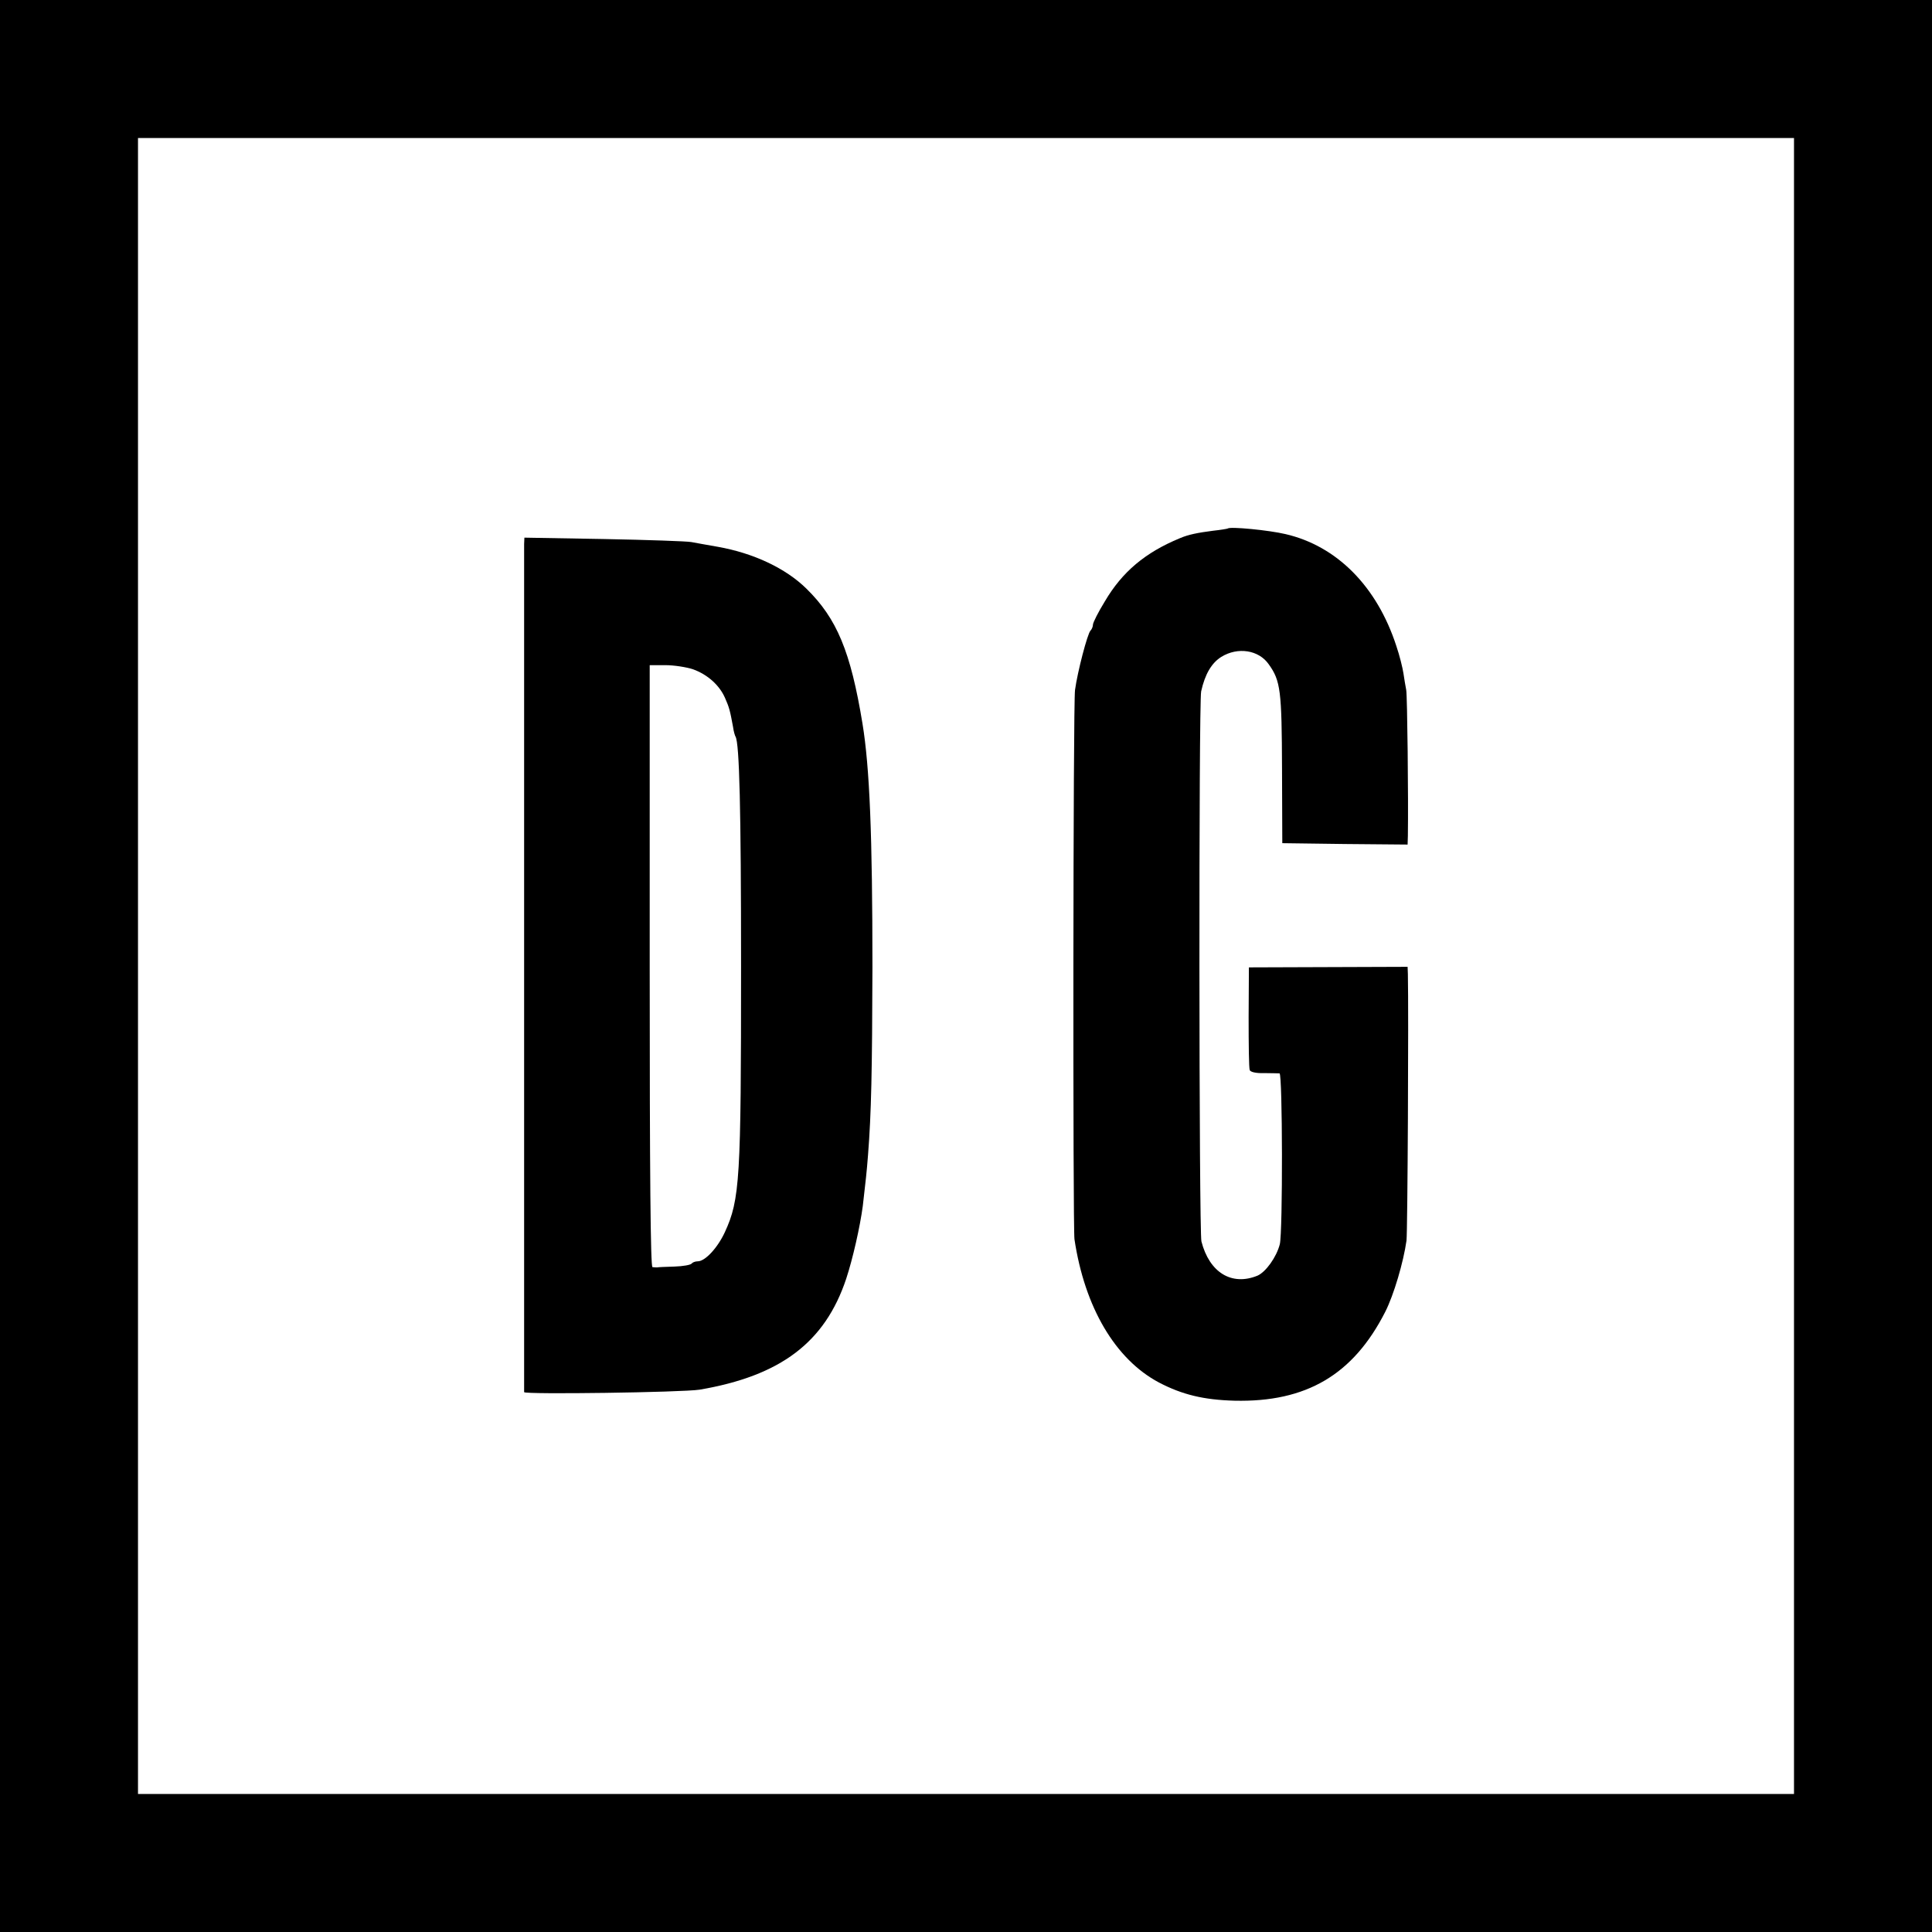
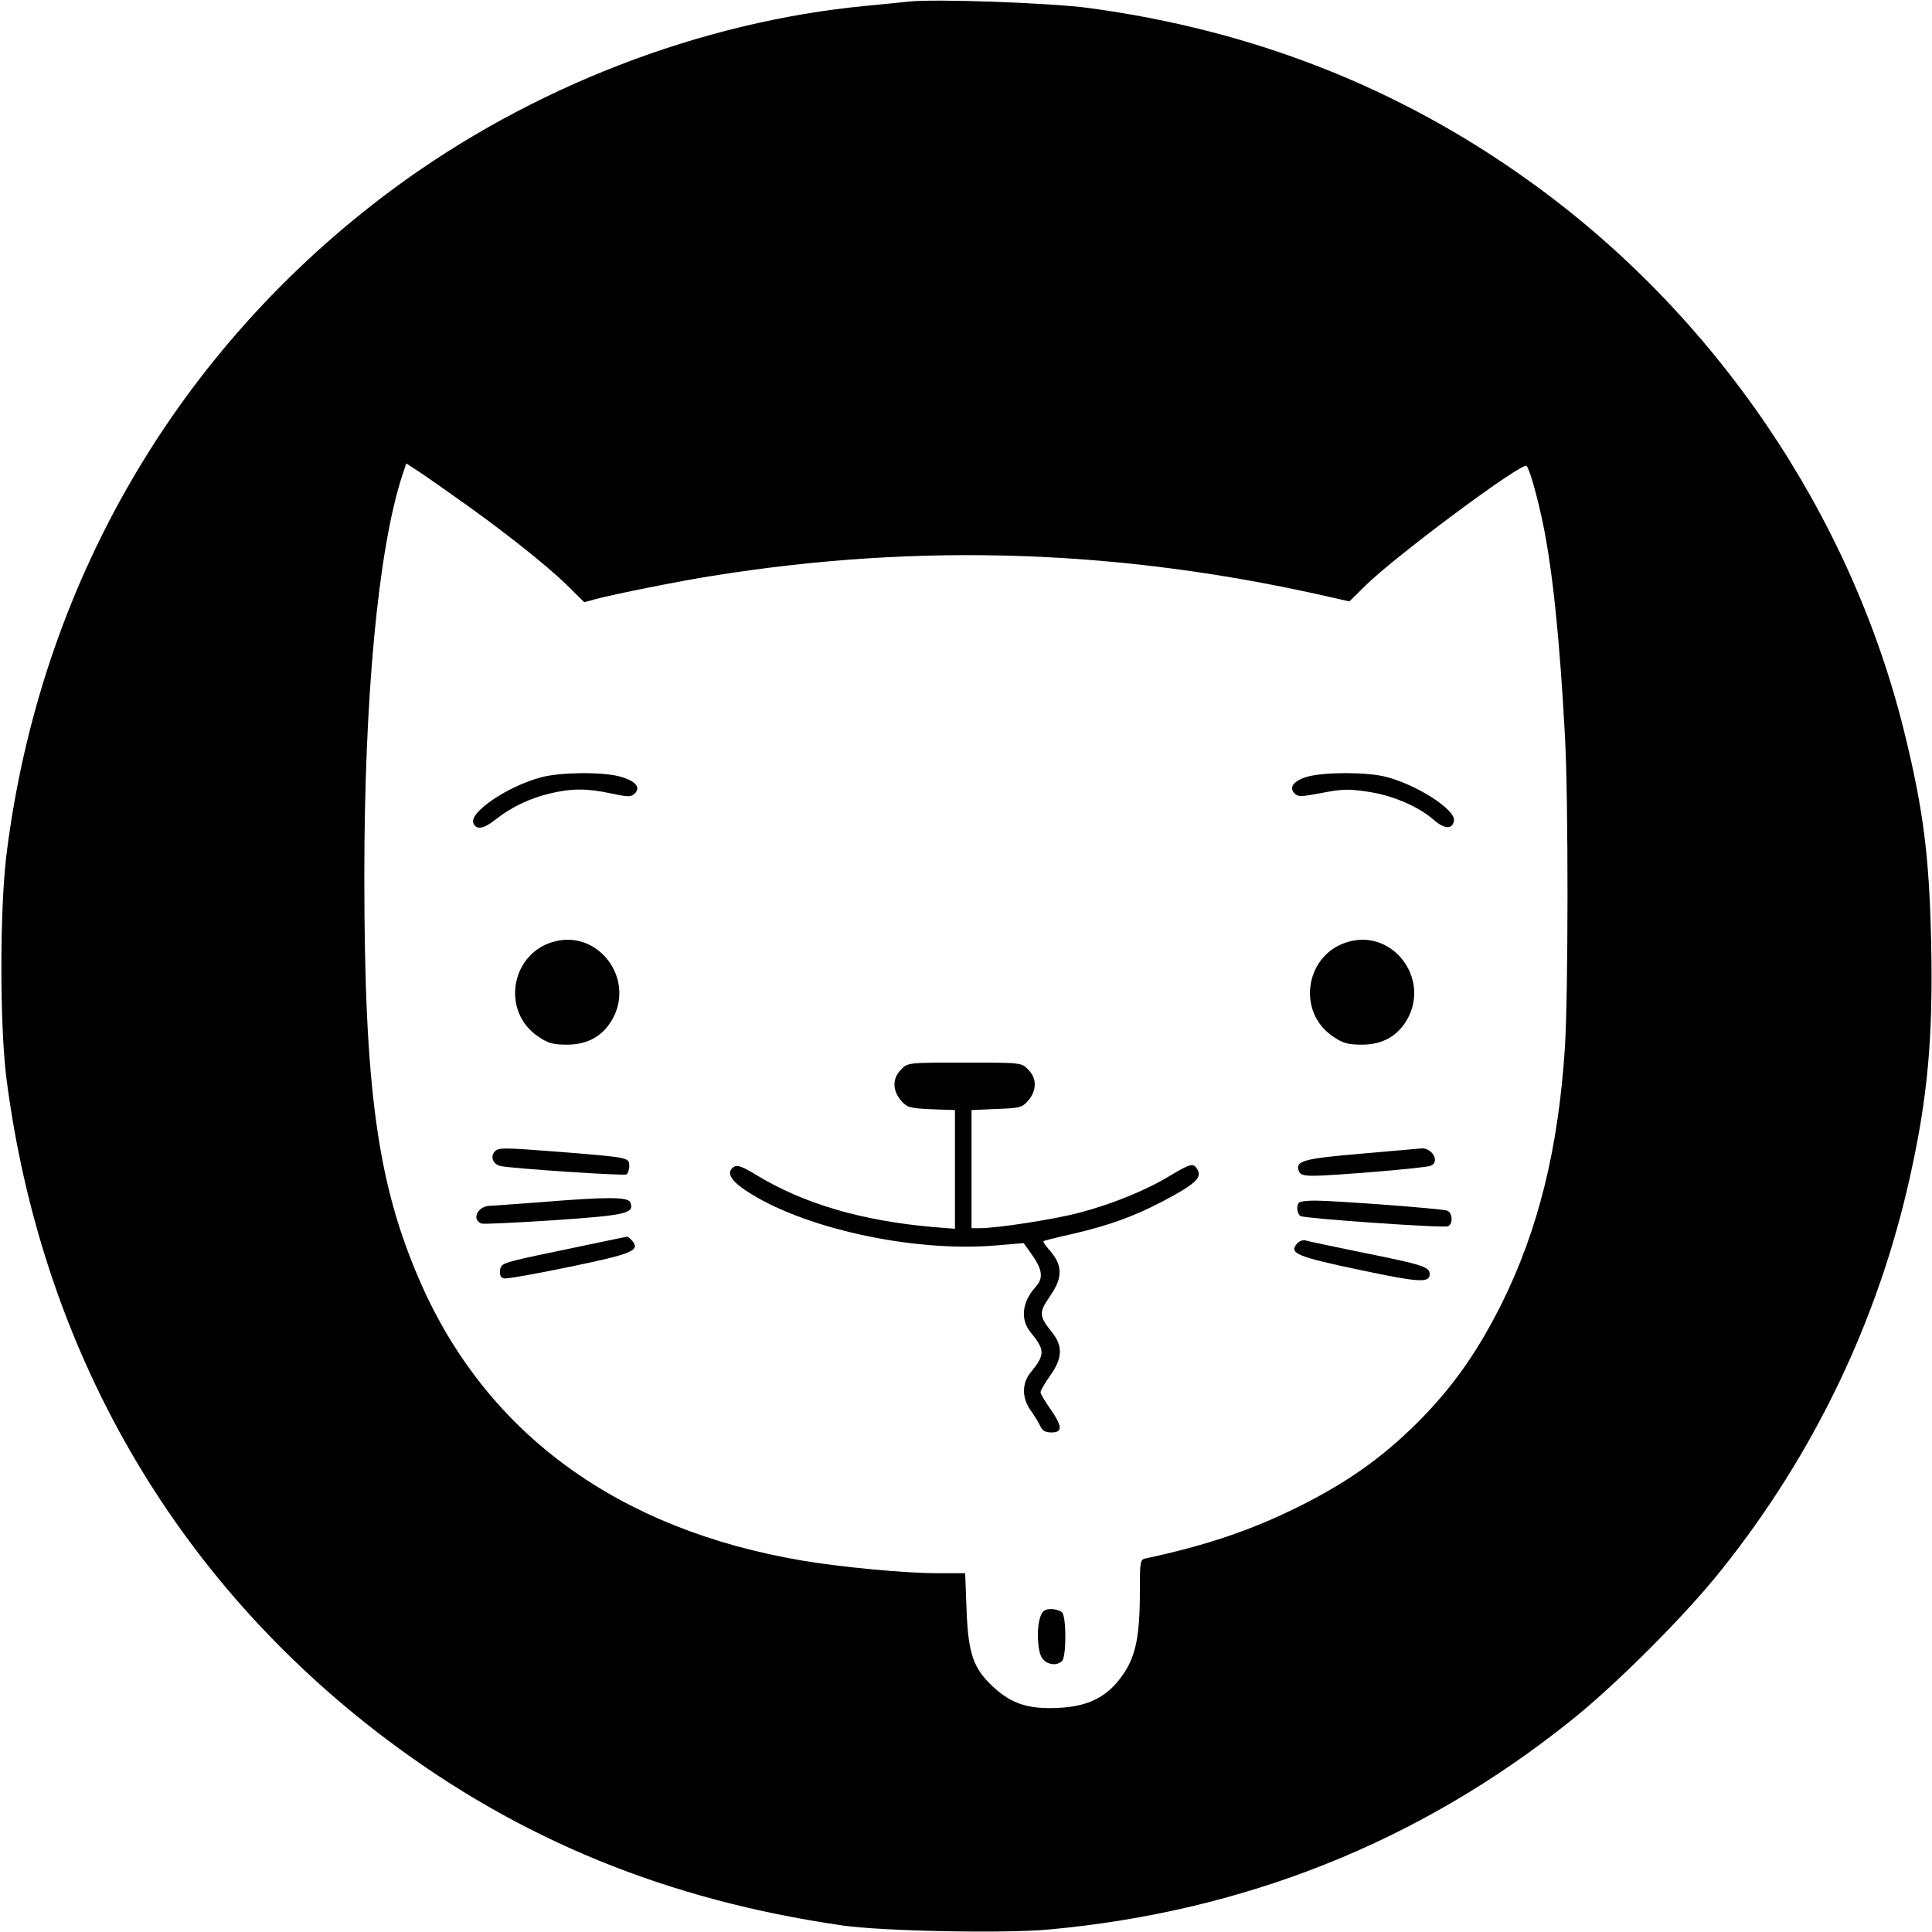
<svg xmlns="http://www.w3.org/2000/svg" version="1.0" width="700pt" height="700pt" viewBox="0 0 700 700" preserveAspectRatio="xMidYMid meet">
  <g transform="translate(0,700) scale(0.1,-0.1)" fill="#000000" stroke="none">
-     <path d="M0 3500 l0 -3500 3500 0 3500 0 0 3500 0 3500 -3500 0 -3500 0 0 -3500z m6500 0 l0 -3000 -22 0 c-26 0 -5690 0 -5865 0 l-113 0 0 3000 0 3000 3000 0 3000 0 0 -3000z" />
-     <path d="M4448 5085 c-2 -1 -25 -5 -53 -8 -55 -7 -90 -14 -120 -27 -126 -52 -209 -122 -272 -229 -24 -39 -43 -77 -43 -84 0 -7 -4 -17 -9 -22 -11 -11 -47 -149 -56 -215 -7 -47 -8 -1946 -2 -1990 37 -247 148 -435 306 -519 84 -44 162 -63 274 -66 260 -6 430 94 546 322 31 61 66 180 77 258 4 31 8 829 5 966 l-1 26 -287 -1 -288 -1 -1 -180 c0 -99 1 -185 4 -192 2 -7 23 -12 50 -11 26 0 52 -1 58 -1 11 -1 12 -574 1 -619 -12 -47 -51 -101 -81 -114 -93 -38 -174 11 -203 124 -9 37 -10 1949 -1 1993 14 63 38 103 73 125 60 37 136 25 172 -27 43 -60 47 -96 48 -378 l1 -270 227 -3 227 -2 1 32 c2 132 -2 508 -6 528 -3 14 -7 41 -10 60 -3 20 -14 65 -26 100 -70 215 -215 362 -402 405 -59 14 -201 28 -209 20z" />
-     <path d="M1899 5029 c0 -31 0 -3061 0 -3073 1 -9 573 -1 636 9 293 50 454 171 531 402 24 73 50 188 60 263 11 96 14 120 19 185 12 152 15 306 16 680 0 478 -10 724 -36 883 -43 262 -93 381 -203 489 -75 74 -192 129 -322 152 -36 6 -78 14 -95 17 -16 3 -159 8 -317 11 l-288 5 -1 -23z m612 -454 c53 -19 96 -58 116 -104 15 -34 18 -45 29 -105 2 -16 7 -32 9 -35 14 -24 20 -261 20 -831 0 -773 -4 -846 -59 -965 -26 -56 -71 -105 -98 -105 -9 0 -19 -4 -22 -8 -3 -5 -31 -10 -62 -11 -32 -1 -60 -2 -63 -3 -3 0 -11 0 -17 1 -7 1 -10 333 -10 1091 l0 1090 57 0 c31 0 76 -7 100 -15z" />
+     <path d="M3290 6994 c-19 -2 -87 -9 -150 -15 -602 -57 -1217 -295 -1716 -664 -784 -581 -1280 -1436 -1401 -2415 -24 -202 -24 -611 0 -805 126 -982 606 -1816 1379 -2398 484 -364 1016 -581 1648 -673 143 -21 589 -30 750 -15 709 65 1341 317 1888 754 163 129 420 386 549 549 336 420 568 905 683 1423 65 291 84 508 77 850 -7 313 -28 480 -97 761 -194 790 -685 1514 -1355 1995 -473 341 -1006 550 -1600 630 -142 19 -563 34 -655 23z m-1650 -1788 c169 -118 336 -250 411 -323 l66 -65 40 11 c61 17 322 69 427 85 757 121 1486 95 2243 -79 l62 -14 59 58 c111 109 569 449 583 433 11 -12 37 -103 58 -202 36 -171 62 -423 81 -775 13 -234 12 -938 0 -1130 -24 -370 -97 -662 -230 -930 -89 -177 -178 -303 -305 -430 -129 -128 -255 -217 -430 -304 -171 -85 -333 -140 -552 -187 -22 -4 -23 -8 -23 -117 0 -185 -18 -256 -84 -334 -51 -59 -116 -87 -213 -91 -105 -5 -166 14 -231 73 -75 68 -94 121 -100 283 l-5 132 -104 0 c-114 0 -347 22 -488 46 -665 113 -1139 458 -1380 1004 -157 356 -205 700 -205 1475 0 649 50 1180 136 1448 l16 48 26 -17 c15 -9 79 -53 142 -98z" />
+     <path d="M1962 4184 c-122 -32 -262 -127 -247 -166 10 -26 37 -22 81 13 55 44 124 77 196 94 79 19 135 19 223 0 62 -13 71 -13 85 0 23 23 1 47 -56 62 -65 17 -215 15 -282 -3z" />
+     <path d="M4741 4187 c-52 -14 -73 -39 -51 -61 13 -14 25 -13 99 1 71 14 96 15 164 5 91 -13 184 -53 240 -101 40 -36 70 -37 75 -4 6 39 -133 129 -245 158 -67 18 -219 18 -282 2z" />
+     <path d="M2014 3590 c-163 -38 -202 -255 -62 -347 34 -23 53 -28 103 -28 76 0 133 33 167 98 75 144 -53 314 -208 277z" />
+     <path d="M4894 3590 c-163 -38 -202 -255 -62 -347 34 -23 53 -28 103 -28 76 0 133 33 167 98 75 144 -53 314 -208 277z" />
+     <path d="M3265 3125 c-32 -31 -32 -75 -1 -112 23 -26 31 -28 110 -32 l86 -3 0 -215 0 -215 -77 6 c-263 23 -472 85 -643 189 -47 29 -68 37 -80 30 -29 -19 -16 -47 40 -85 201 -136 602 -225 902 -201 l107 9 32 -45 c36 -52 40 -83 11 -114 -49 -54 -56 -118 -18 -164 53 -65 53 -81 0 -146 -32 -39 -32 -93 1 -138 13 -19 29 -44 34 -56 8 -17 19 -23 41 -23 41 0 39 23 -5 86 -19 27 -35 54 -35 60 0 6 16 33 35 60 45 63 47 107 5 159 -46 57 -46 70 -6 128 49 71 47 115 -7 174 -11 13 -19 24 -16 26 2 2 49 14 104 26 133 31 222 63 329 119 112 59 141 84 126 112 -15 28 -24 26 -101 -20 -85 -52 -210 -103 -329 -134 -90 -24 -297 -56 -361 -56 l-29 0 0 214 0 214 91 4 c85 3 92 5 115 31 31 37 31 81 -1 112 -24 25 -25 25 -230 25 -205 0 -206 0 -230 -25z" />
+     <path d="M1791 2826 c-15 -18 -4 -45 23 -51 47 -9 446 -36 456 -30 5 3 10 17 10 30 0 31 0 31 -233 50 -231 18 -242 18 -256 1z" />
+     <path d="M4932 2820 c-210 -18 -240 -26 -226 -63 4 -13 18 -17 53 -17 69 0 405 28 424 36 36 14 6 67 -35 63 -7 -1 -104 -9 -216 -19z" />
+     <path d="M1955 2644 c-88 -6 -170 -13 -182 -13 -43 -2 -65 -50 -29 -64 7 -3 126 3 265 12 262 18 290 25 275 64 -7 21 -83 21 -329 1z" />
+     <path d="M4707 2643 c-11 -10 -8 -41 5 -49 15 -9 516 -44 534 -37 20 8 17 51 -4 57 -21 7 -407 36 -478 36 -28 0 -54 -3 -57 -7z" />
+     <path d="M2040 2471 c-221 -46 -225 -47 -228 -73 -2 -19 2 -27 15 -30 10 -2 116 17 237 42 227 47 256 59 227 94 -8 9 -16 16 -20 15 -3 0 -107 -22 -231 -48z" />
+     <path d="M4699 2494 c-29 -35 -1 -47 227 -95 217 -46 254 -48 254 -15 0 25 -25 34 -230 75 -113 23 -212 44 -221 47 -9 2 -22 -3 -30 -12z" />
+     <path d="M3770 1144 c-15 -39 -12 -127 6 -152 17 -24 53 -29 72 -10 16 16 16 160 0 176 -7 7 -25 12 -40 12 -21 0 -31 -6 -38 -26z" />
  </g>
</svg>
